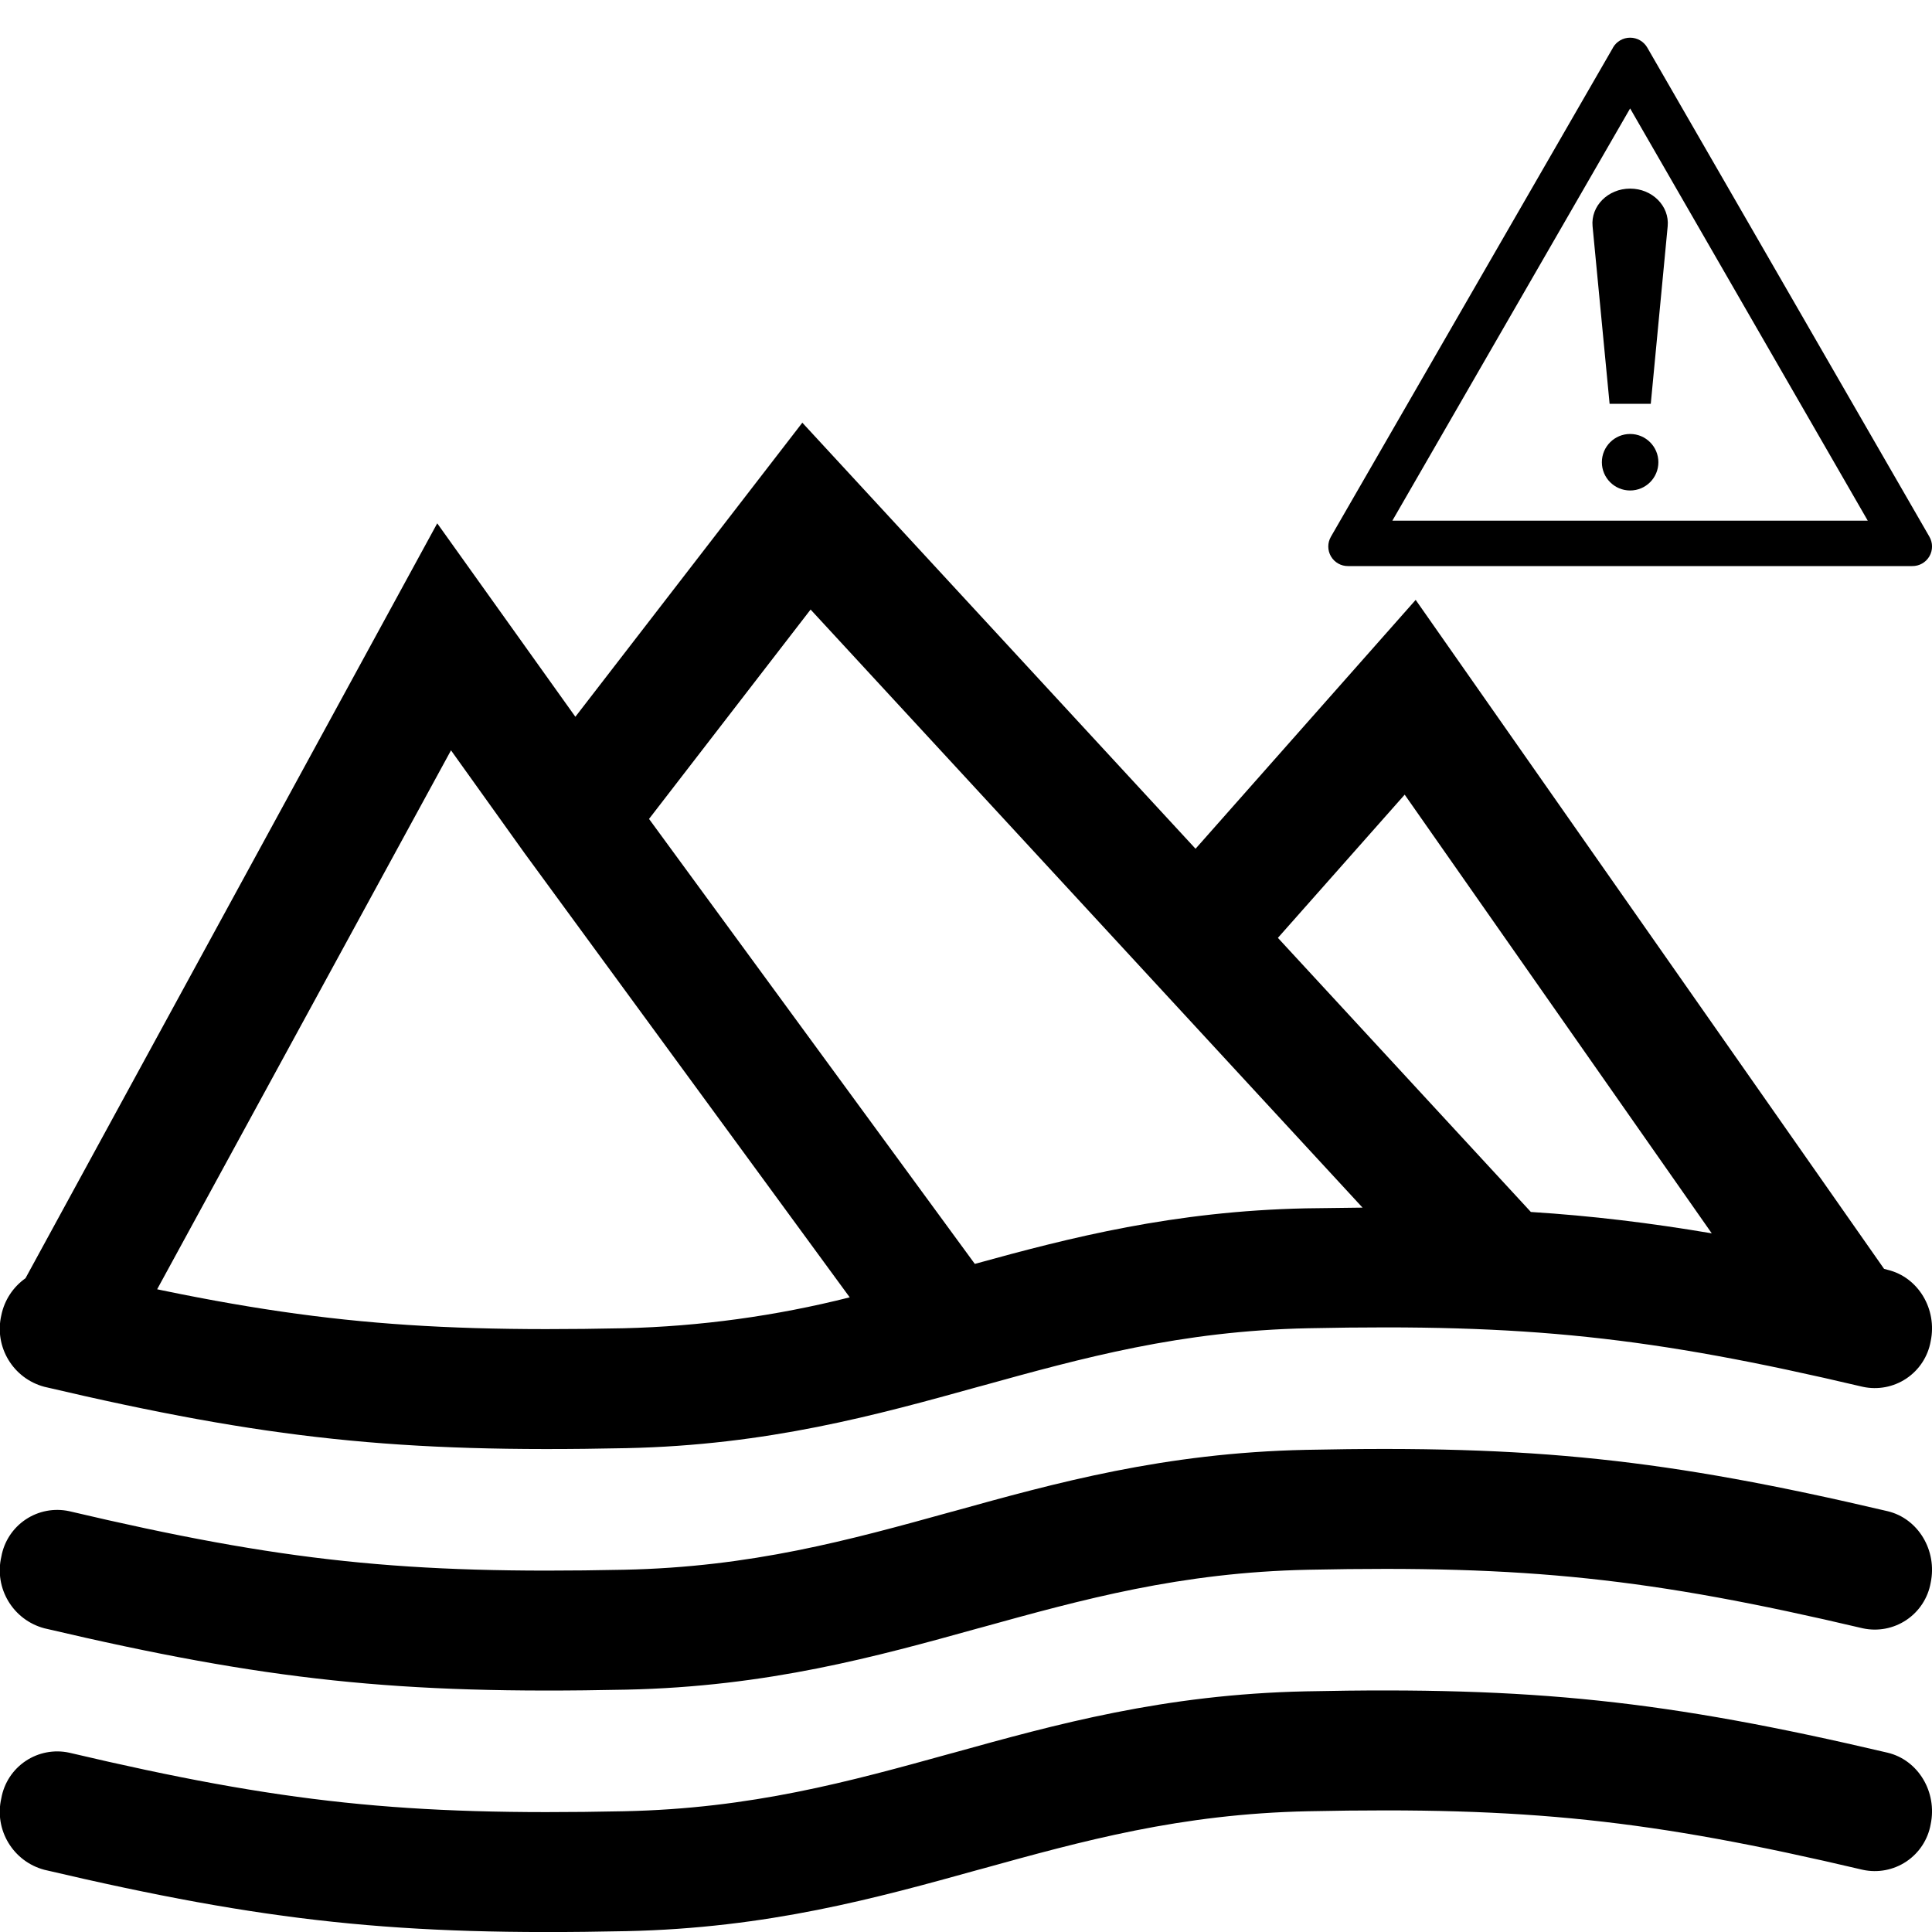
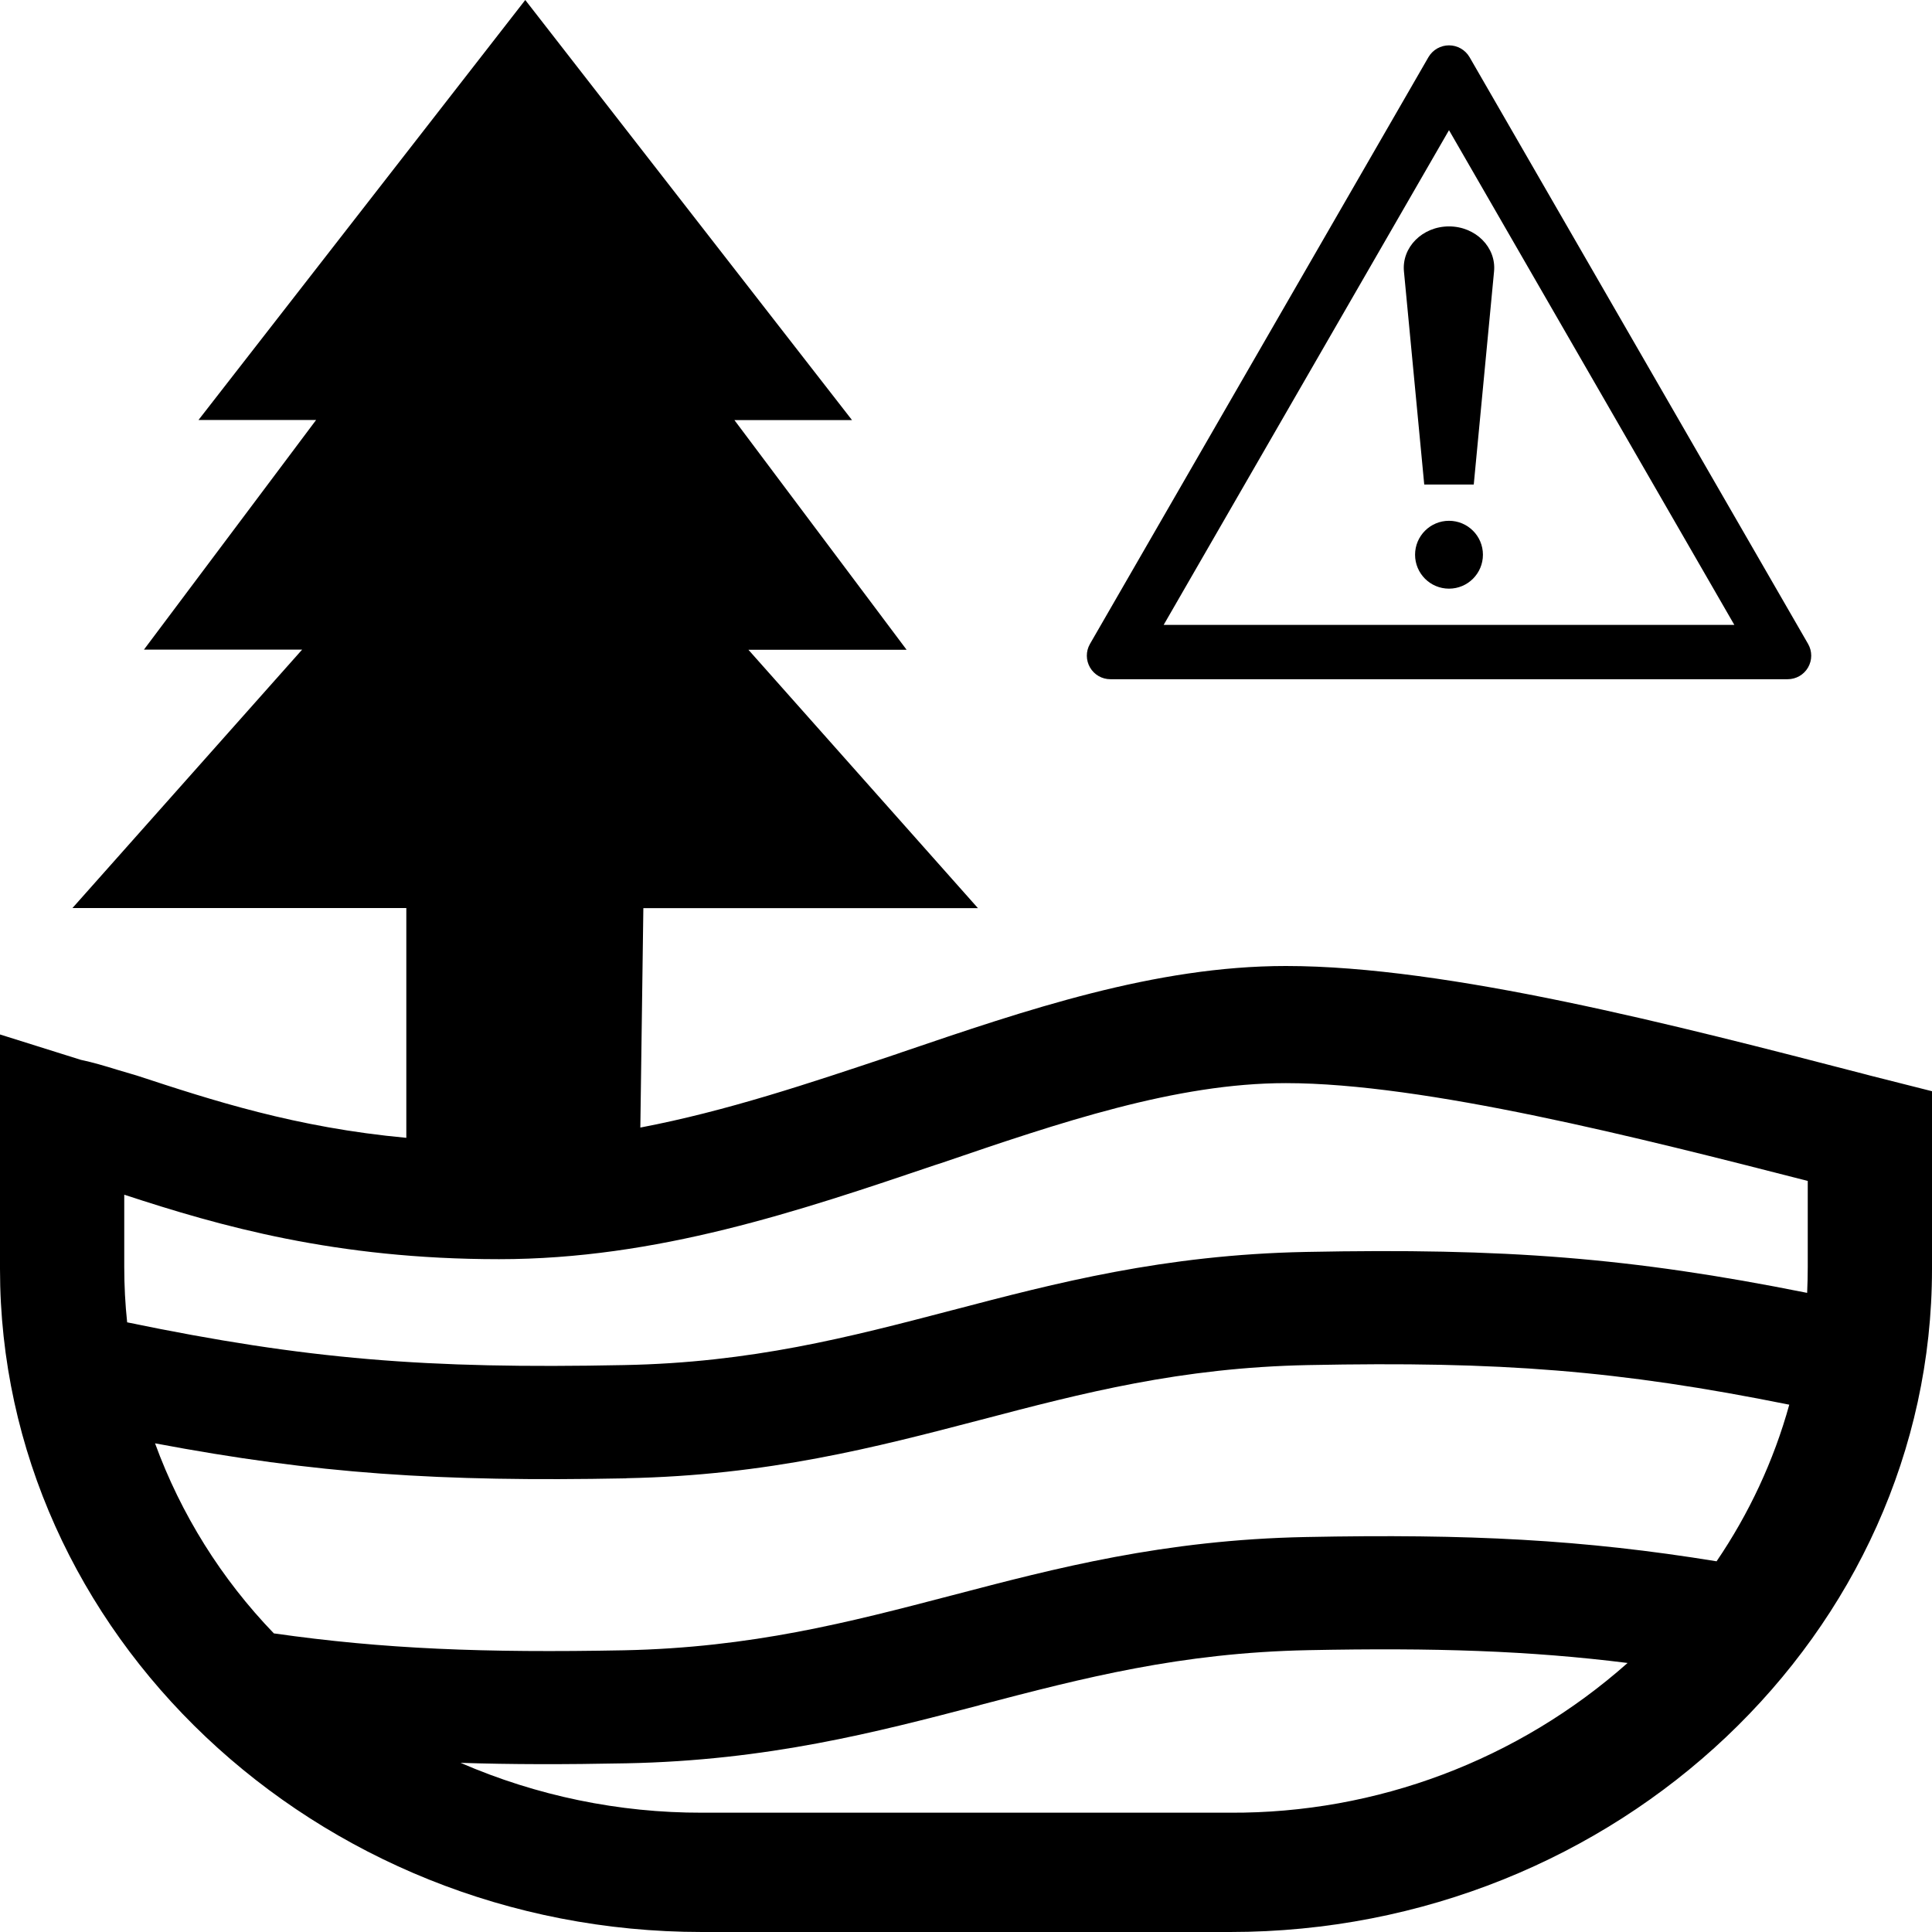
<svg xmlns="http://www.w3.org/2000/svg" width="16" height="16" fill="currentColor" class="qi-2393" viewBox="0 0 16 16">
-   <path d="m6.644 3.5 3.257 3.529 1.823-2.061 3.879 5.54.029.008c.253.06.413.325.357.592a.47.47 0 0 1-.562.377c-1.766-.416-2.785-.523-4.594-.485-1.056.022-1.861.244-2.713.48l-.012.003c-.85.236-1.748.485-2.922.51-1.884.04-2.978-.076-4.818-.508a.497.497 0 0 1-.357-.593.496.496 0 0 1 .2-.306l3.41-6.252 1.144 1.602L6.645 3.5Zm-6.07 7.015c1.765.416 2.784.523 4.593.485a8.481 8.481 0 0 0 1.87-.256l-2.694-3.68-.608-.85-2.434 4.464c-.23-.048-.471-.102-.728-.163Zm7.499-.048c.797-.22 1.65-.437 2.741-.46l.47-.006-4.571-4.953-1.338 1.734 2.698 3.685Zm4.605-.43c.504.032.984.09 1.498.177l-2.543-3.633-1.05 1.186 2.095 2.27Zm2.749 3.448c-1.766-.416-2.785-.523-4.594-.485-1.056.022-1.861.244-2.713.48l-.012.003c-.85.236-1.748.485-2.922.51-1.884.04-2.978-.076-4.818-.508a.497.497 0 0 1-.357-.593.47.47 0 0 1 .562-.377c1.766.416 2.785.523 4.594.485 1.056-.022 1.861-.244 2.713-.48l.012-.003c.85-.236 1.748-.485 2.922-.51 1.884-.04 2.978.076 4.818.508.253.06.413.325.357.593a.47.47 0 0 1-.562.377Zm0 2c-1.766-.416-2.785-.523-4.594-.485-1.056.022-1.861.244-2.713.48l-.012.003c-.85.236-1.748.485-2.922.51-1.884.04-2.978-.076-4.818-.508a.497.497 0 0 1-.357-.593.47.47 0 0 1 .562-.377c1.766.416 2.785.523 4.594.485 1.056-.022 1.861-.244 2.713-.48l.012-.003c.85-.236 1.748-.485 2.922-.51 1.884-.04 2.978.076 4.818.508.253.06.413.325.357.593a.47.47 0 0 1-.562.377ZM13.189 1.874c-.016-.168.128-.312.311-.312s.327.144.311.312l-.14 1.47h-.341l-.141-1.47Zm.545 1.954a.234.234 0 1 1-.468 0 .234.234 0 0 1 .468 0Z" />
-   <path d="M13.358.394a.164.164 0 0 1 .284 0l2.336 4.05a.162.162 0 0 1-.142.244h-4.672a.162.162 0 0 1-.142-.243l2.336-4.05Zm2.11 3.918L13.5.898l-1.969 3.414h3.938Z" />
+   <path d="m4.35 0 2.706 3.479h-.974l1.426 1.902h-1.31l1.901 2.14H5.328l-.025 1.817c.709-.135 1.403-.368 2.084-.596l.039-.013.037-.013C8.497 8.364 9.565 8 10.649 8c1.341 0 3.236.492 4.788.894l.049.013.514.13v1.473c0 3.012-2.607 5.49-5.813 5.49H5.814C2.607 16 0 13.522 0 10.51V8.567l.669.21c.104.022.2.051.304.083l.159.047c.625.205 1.315.431 2.233.516V7.52H.6l1.902-2.14h-1.31l1.426-1.902h-.974L4.35 0ZM1.029 9.895v.599c0 .154.008.307.024.457 1.485.307 2.475.387 4.114.354 1.056-.02 1.861-.23 2.713-.453l.012-.003c.85-.223 1.748-.458 2.922-.481 1.646-.033 2.689.046 4.152.339.003-.07.005-.142.005-.213V9.78c-1.389-.356-3.172-.81-4.322-.81-.908 0-1.869.325-2.863.665l-.035.011c-1.138.385-2.31.782-3.618.782-1.355 0-2.315-.275-3.104-.534Zm4.157 2.348c-1.55.03-2.566-.038-3.902-.29a4.48 4.48 0 0 0 .984 1.574c.911.13 1.744.162 2.9.14 1.055-.022 1.86-.231 2.712-.454l.012-.003c.85-.223 1.748-.458 2.922-.481 1.351-.027 2.297.021 3.402.201.268-.394.473-.831.602-1.297-1.415-.285-2.394-.36-3.985-.328-1.056.021-1.861.23-2.713.454l-.012.003c-.85.222-1.748.457-2.922.48Zm0 2.36c-.504.01-.952.01-1.372-.004a5 5 0 0 0 2 .413h4.373a4.921 4.921 0 0 0 3.292-1.24c-.816-.102-1.599-.127-2.646-.106-1.056.021-1.861.23-2.713.453l-.012.004c-.85.222-1.748.457-2.922.48Zm6.441-12.354c-.02-.201.153-.374.373-.374s.393.173.373.374l-.168 1.764h-.41l-.168-1.764Zm.654 2.345a.281.281 0 1 1-.562 0 .281.281 0 0 1 .562 0Z" />
+   <path d="M11.83.473a.197.197 0 0 1 .34 0l2.804 4.86a.195.195 0 0 1-.17.292H9.196a.195.195 0 0 1-.17-.291L11.83.473Zm2.533 4.702L12 1.078 9.637 5.175h4.726Z" />
</svg>
